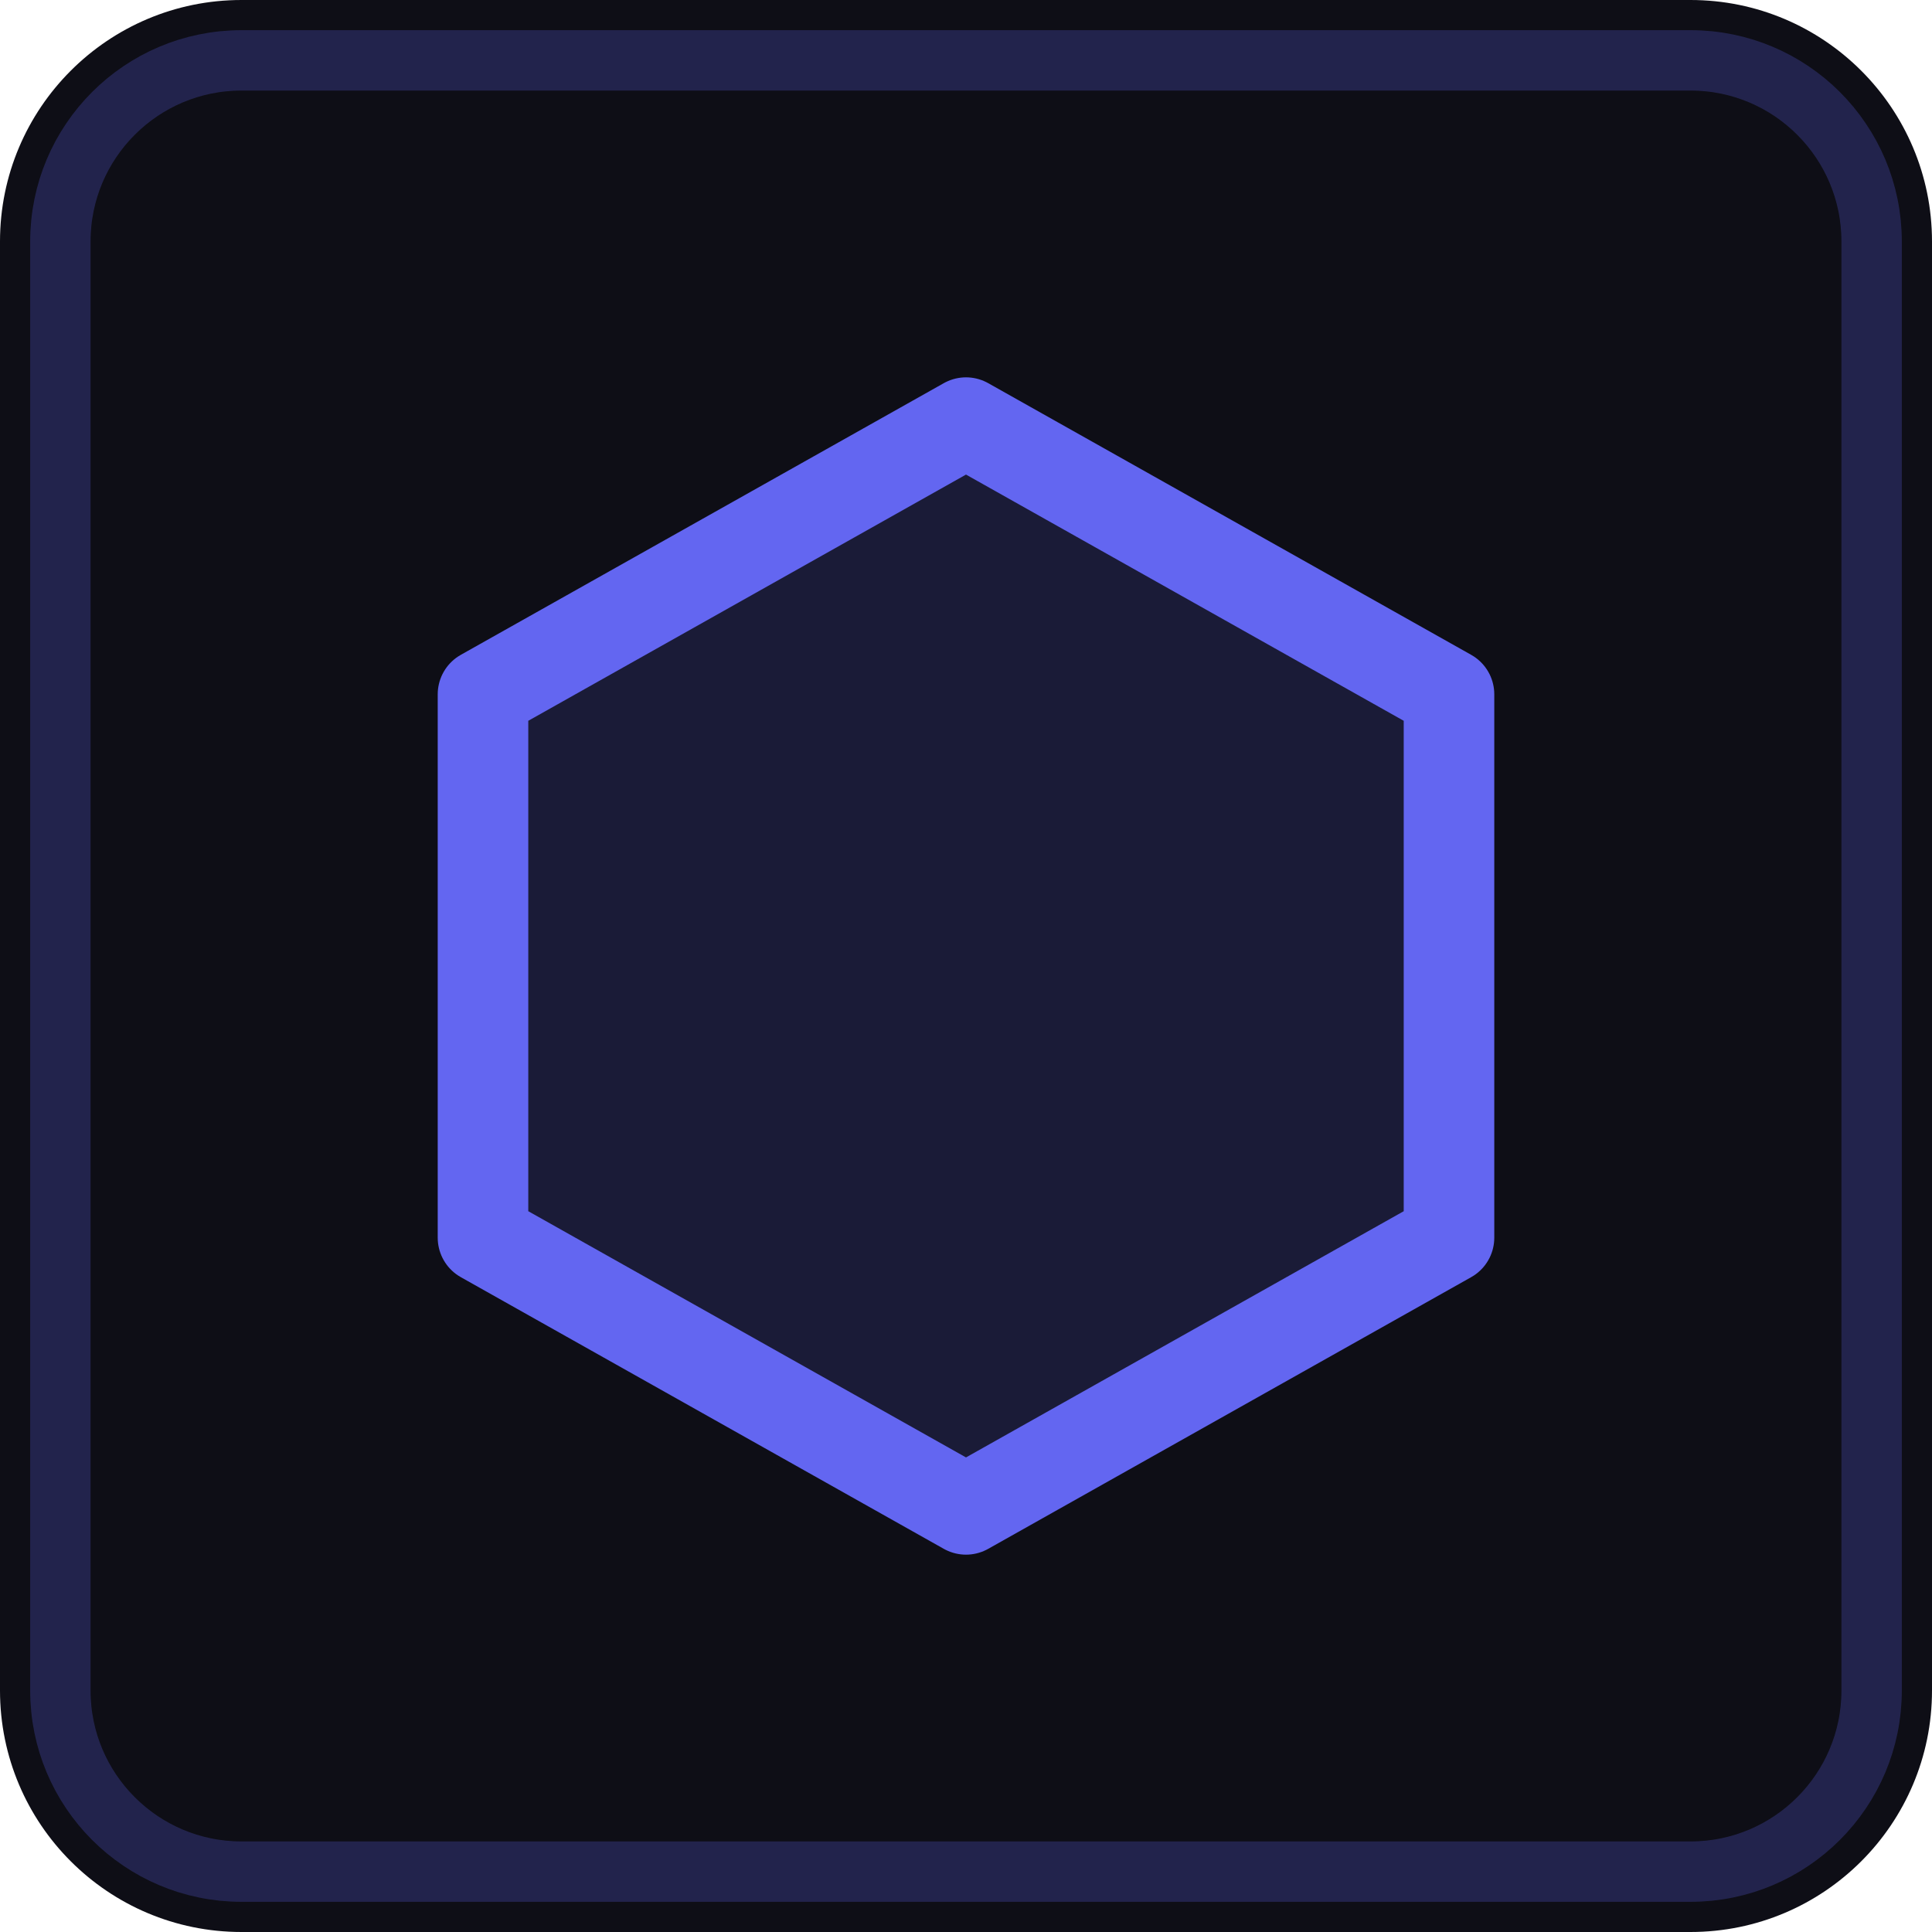
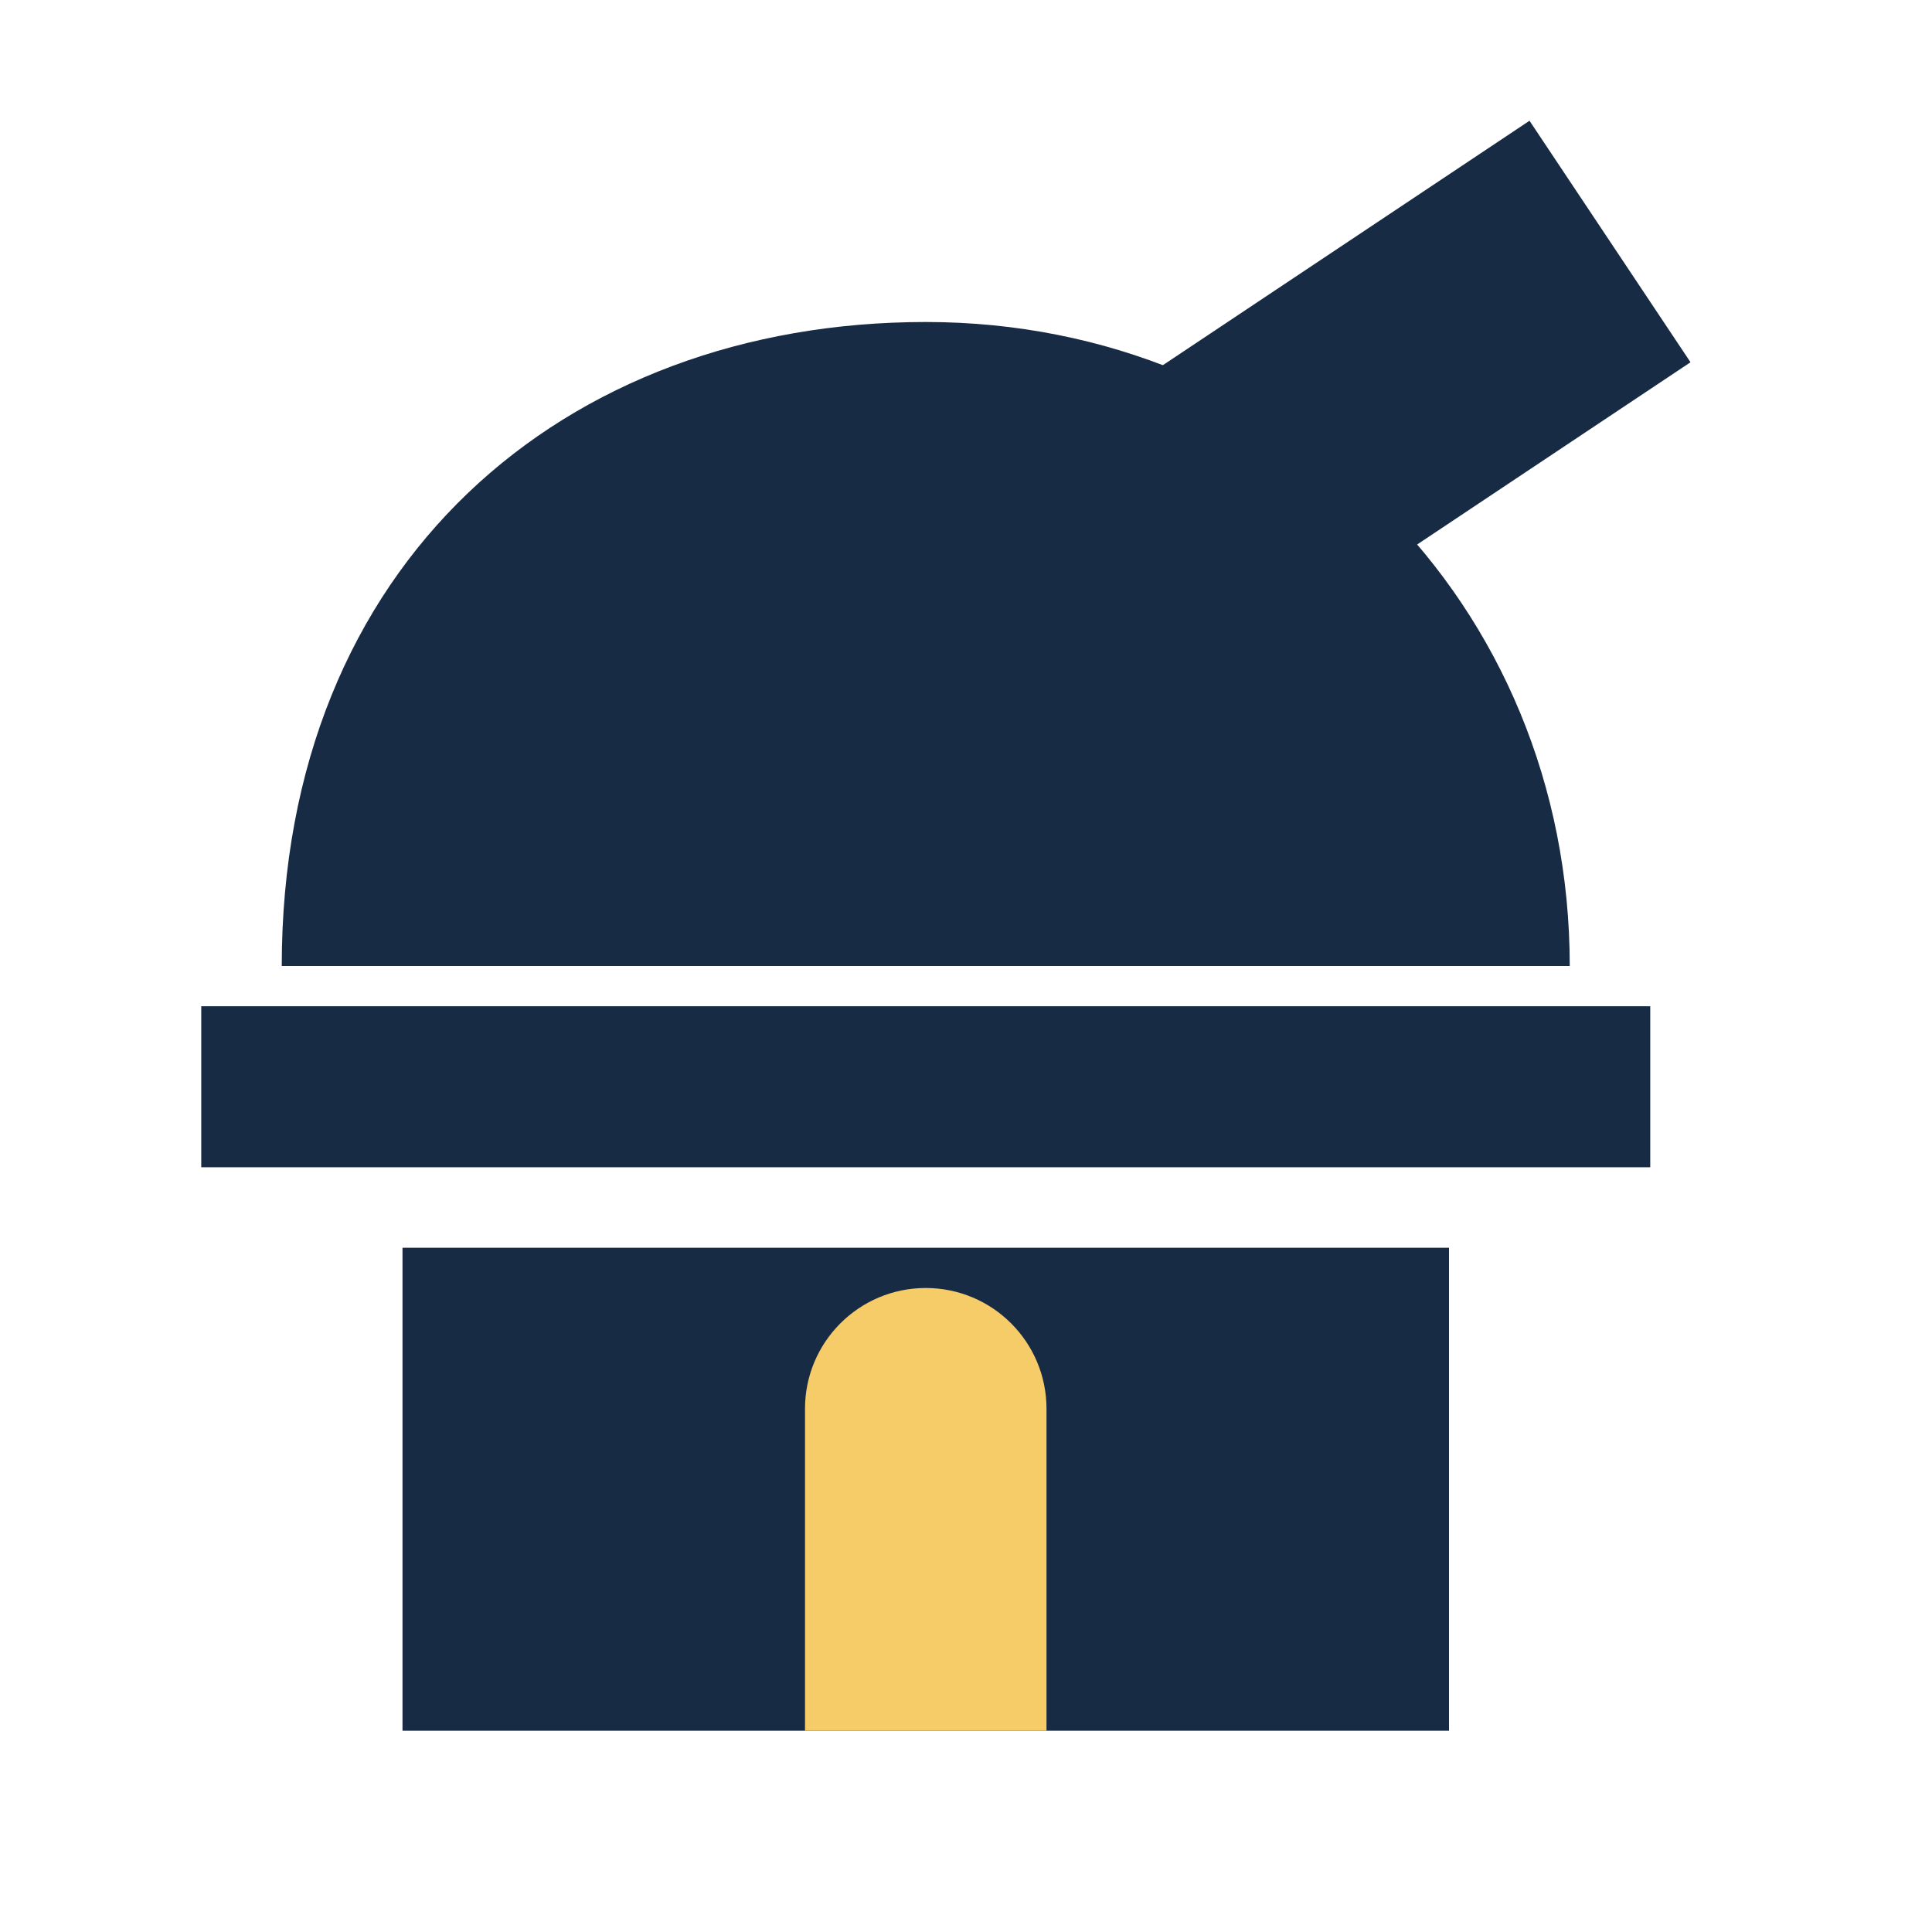
- <svg xmlns="http://www.w3.org/2000/svg" viewBox="0 0 32 32">
-   <rect width="32" height="32" rx="4" fill="#0e0e16" />
-   <rect x="1" y="1" width="30" height="30" rx="3" fill="none" stroke="#6366f1" stroke-opacity="0.25" stroke-width="1" />
-   <path d="M16 7 L24 11.5 L24 20.5 L16 25 L8 20.5 L8 11.5 Z" fill="#6366f1" fill-opacity="0.15" stroke="#6366f1" stroke-width="1.5" stroke-linejoin="round" />
+ <svg xmlns="http://www.w3.org/2000/svg" width="48" height="48" viewBox="0 0 48 48" role="img" aria-labelledby="costkey-favicon-title">
+   <path fill="#182B45" d="M7 24C7 14 14 8 23 8c9 0 16 7 16 16H7Z" />
+   <path fill="#182B45" d="m26 11 12-8 4 6-12 8-4-6Z" />
+   <path fill="#182B45" d="M5 25h36v4H5zm5 6h26v12H10Z" />
+   <path fill="#F5CC68" d="M20 43v-8a3 3 0 0 1 6 0v8Z" />
</svg>
